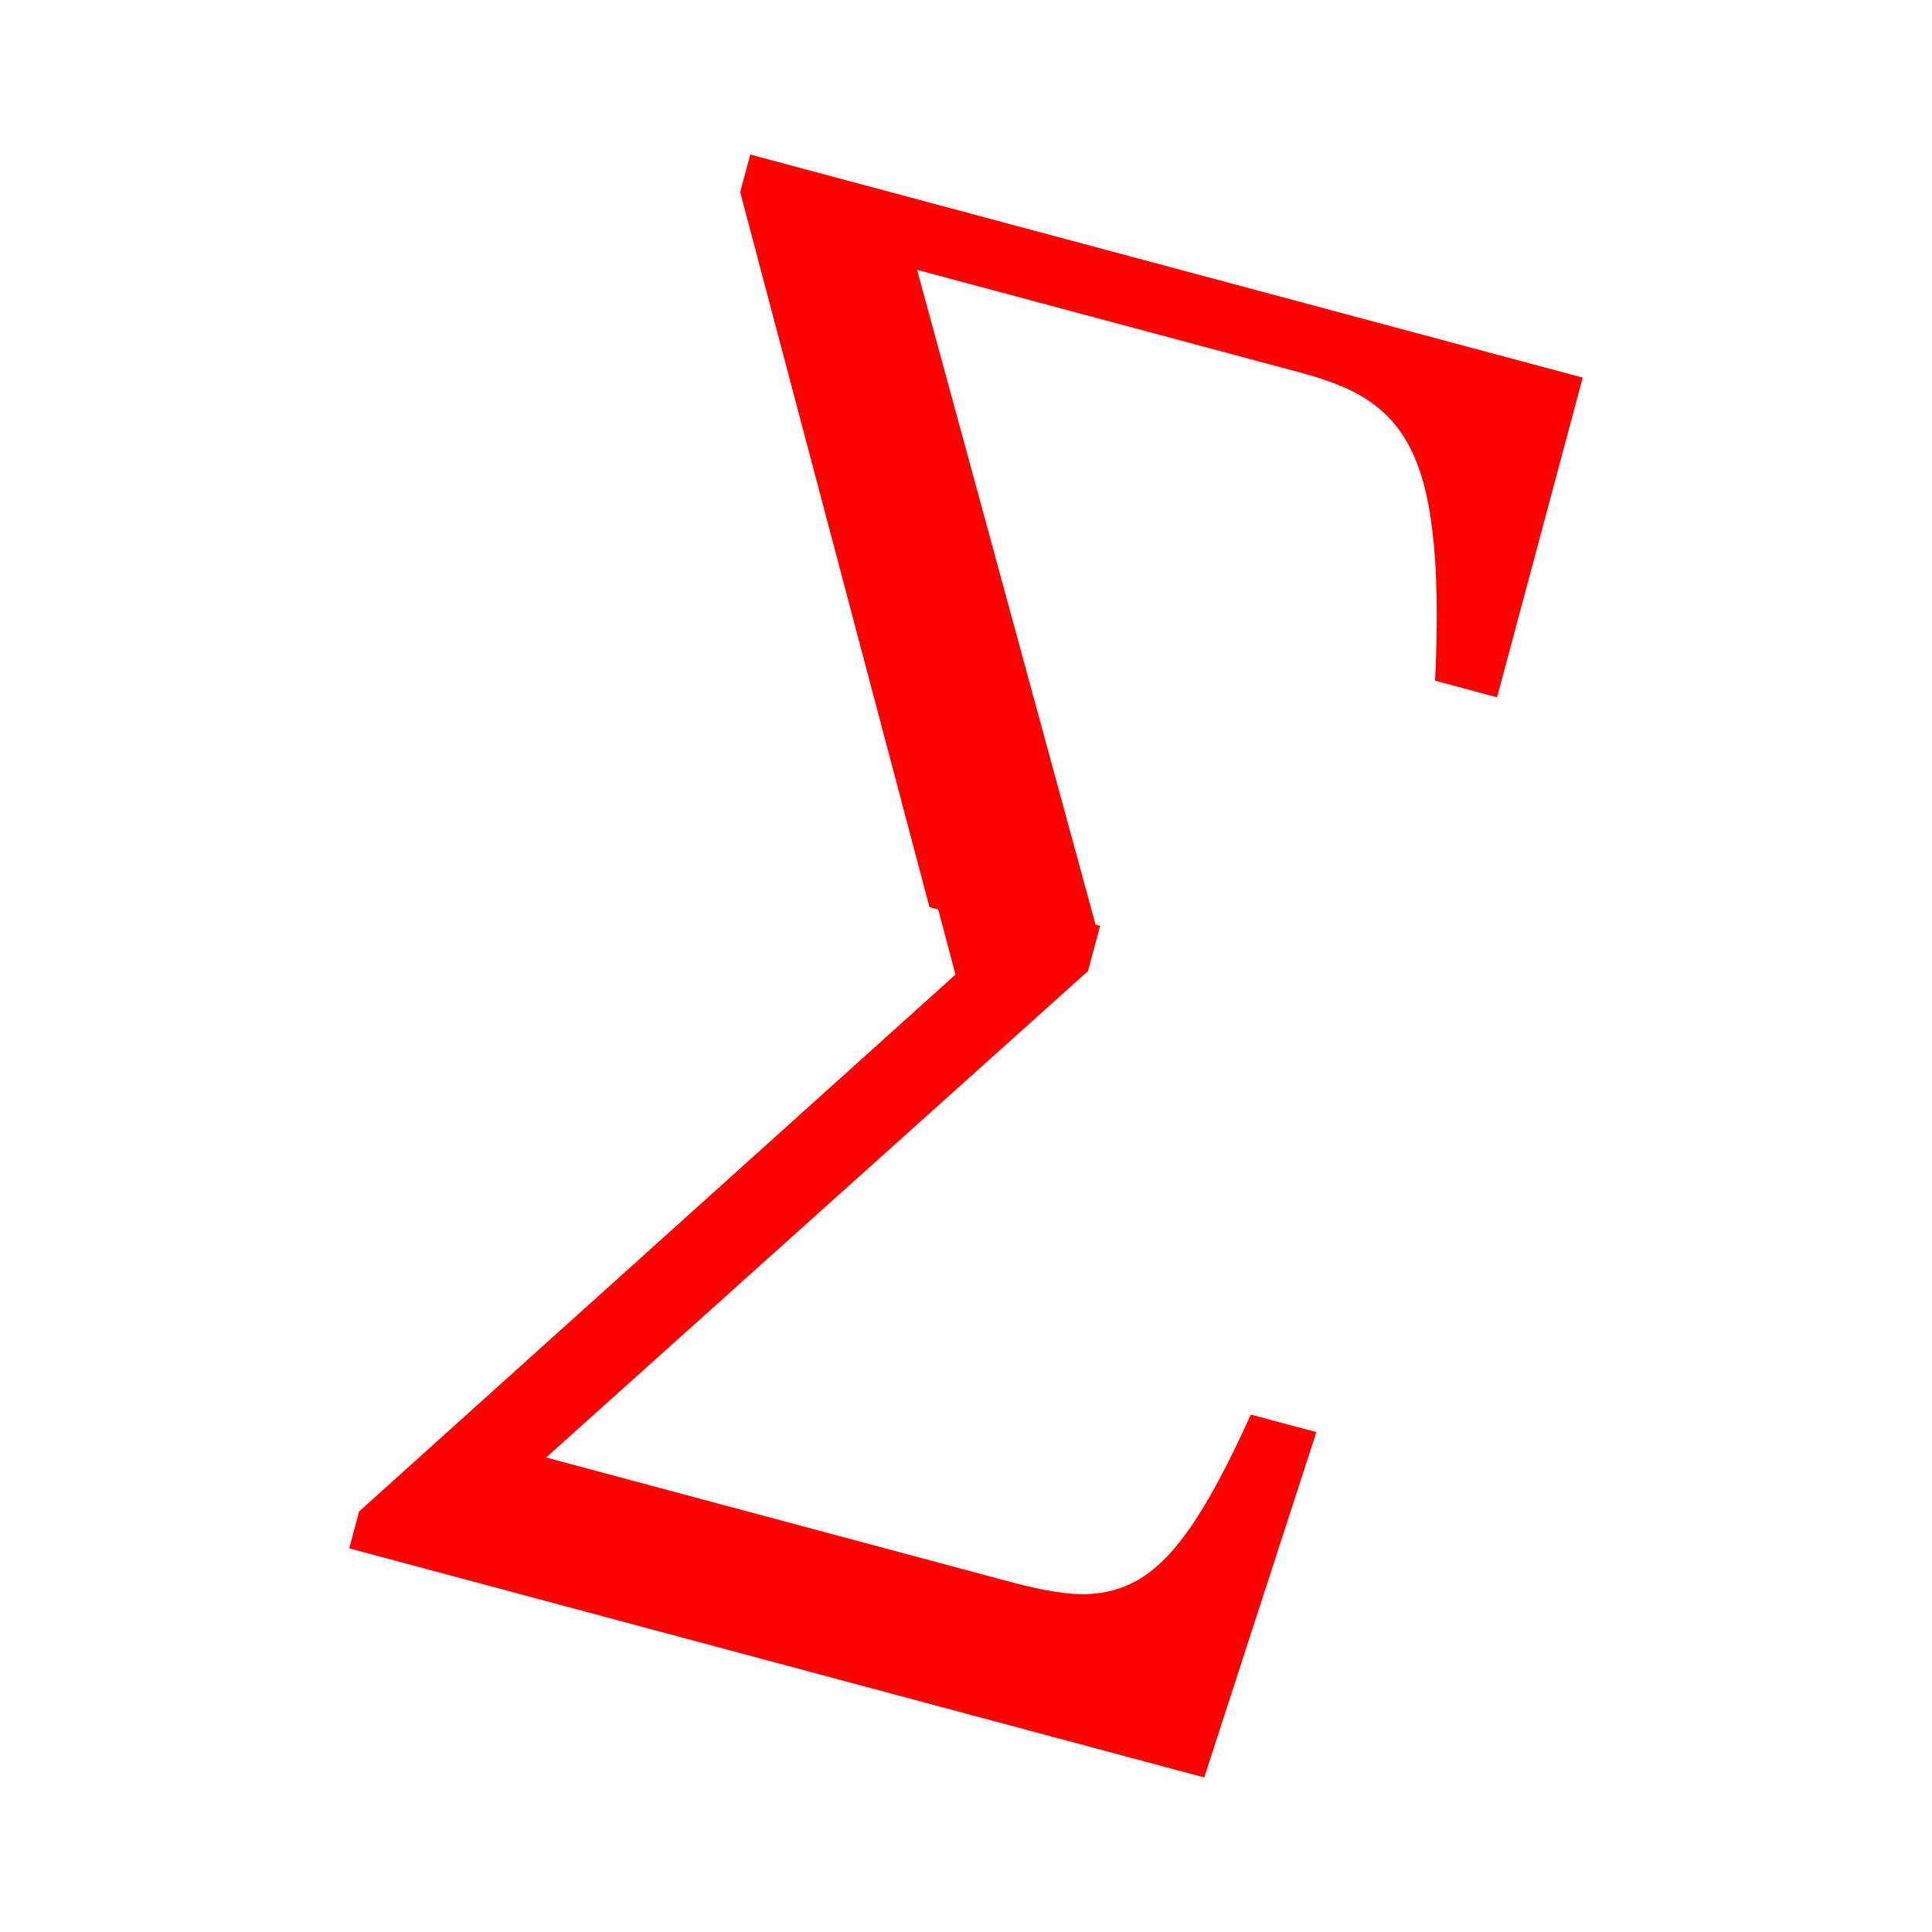
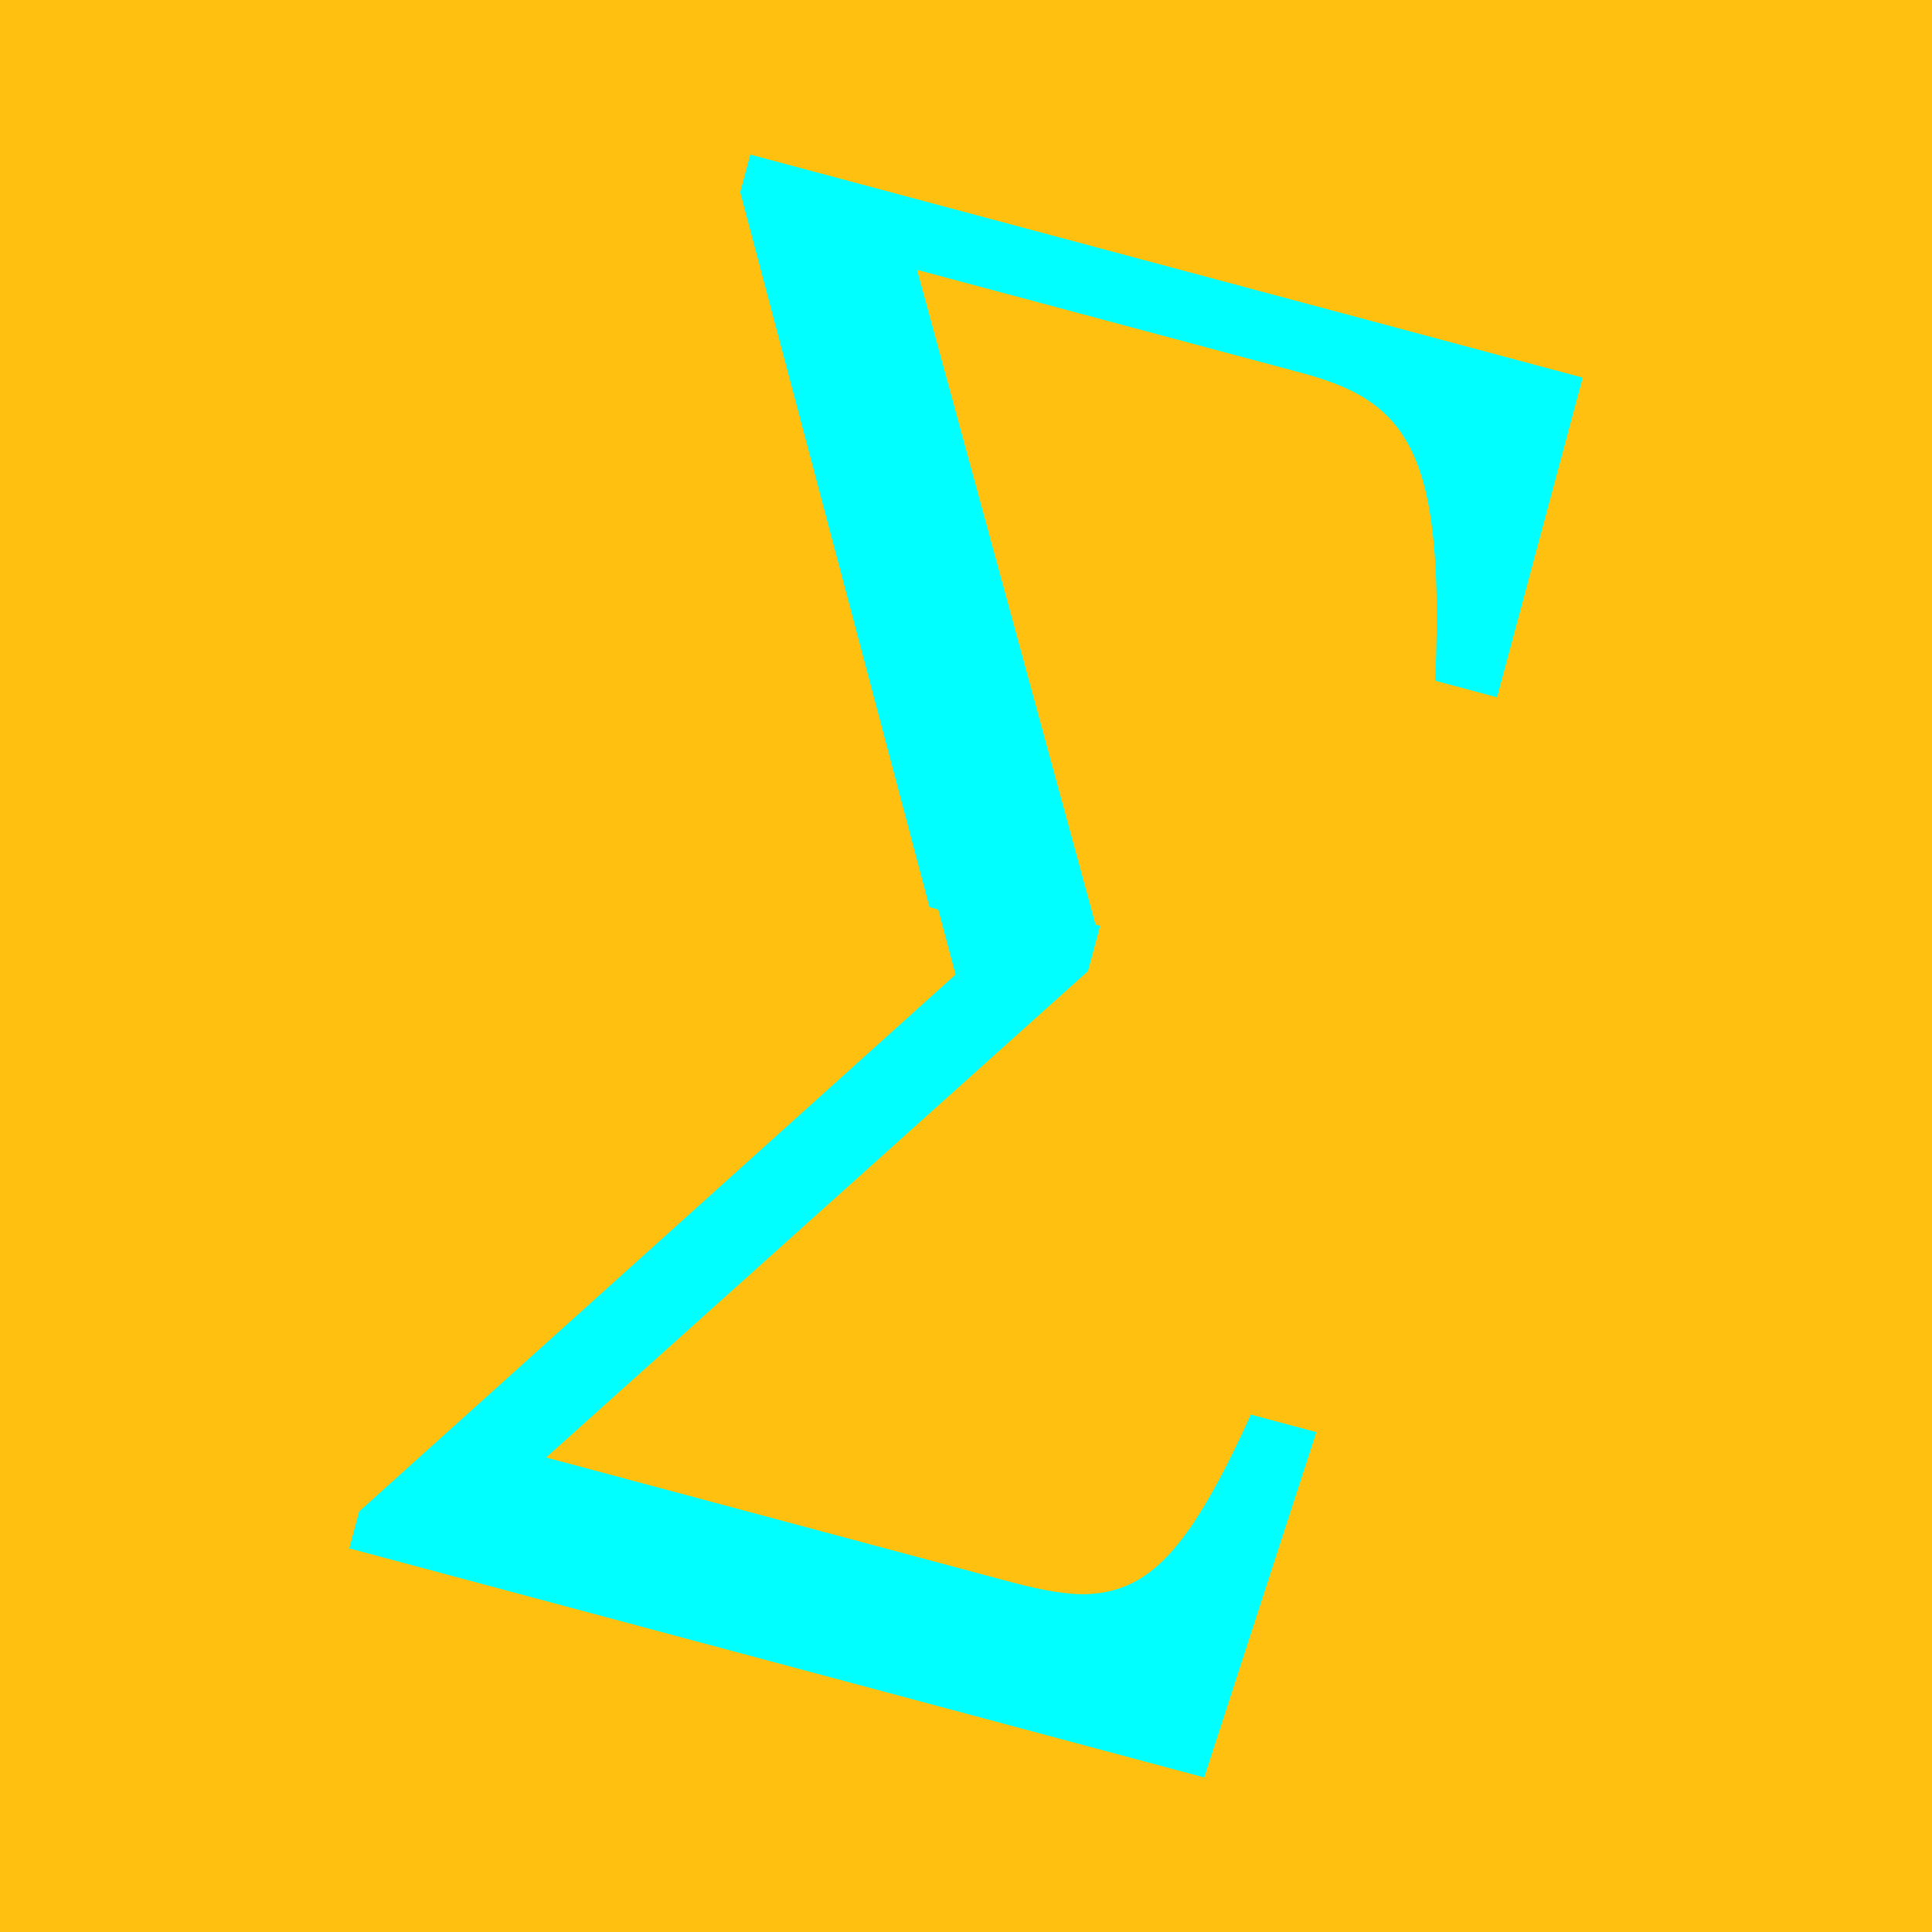
<svg xmlns="http://www.w3.org/2000/svg" width="100" height="100" viewBox="0 0 100 100" version="1.1" id="svg1">
  <defs id="defs1" />
  <g id="layer1">
-     <rect style="fill:#ffffff;stroke:#e5e5e5;stroke-width:0;stroke-linecap:round;fill-opacity:1" id="rect3" width="100" height="100" x="0" y="0" />
-     <path id="path2" style="font-size:39.461px;line-height:1.22;font-family:'Cambria Math';-inkscape-font-specification:'Cambria Math';fill:#ff0000;stroke:#e5e5e5;stroke-width:0;stroke-linecap:round" d="M 25.356 8 L 25.356 10.254 L 46.666 47.422 L 47.194 47.424 L 49.134 50.805 L 23.815 89.785 L 23.815 92 L 75.087 92 L 76.185 70.997 L 72.255 70.998 C 71.741 74.145 71.164 76.593 70.522 78.34 C 69.931 79.958 69.209 81.179 68.362 82.001 C 67.668 82.682 66.809 83.181 65.781 83.502 C 64.767 83.811 63.295 83.965 61.368 83.965 L 33.468 83.964 L 56.493 48.627 L 56.494 47.423 L 56.494 46.83 L 56.494 46.382 L 56.494 45.911 L 56.221 45.912 L 36.417 11.95 L 59.461 11.951 C 61.079 11.951 62.383 12.104 63.372 12.412 C 64.516 12.759 65.498 13.338 66.32 14.148 C 67.335 15.137 68.227 16.562 68.998 18.424 C 69.91 20.582 70.765 23.498 71.561 27.172 L 75.279 27.171 L 75.279 8 L 25.356 8 z " transform="matrix(0.8630841,0.2312627,-0.2312627,0.8630841,18.79973,-4.768585)" />
+     <rect style="fill:#ffc00f;fill-opacity:1" id="rect3" width="100" height="100" x="0" y="0" />
+     <path id="path2" style="font-size:39.461px;line-height:1.22;font-family:'Cambria Math';-inkscape-font-specification:'Cambria Math';fill:#00ffff;stroke-width:0;stroke-linecap:round;fill-opacity:1" d="M 25.356 8 L 25.356 10.254 L 46.666 47.422 L 47.194 47.424 L 49.134 50.805 L 23.815 89.785 L 23.815 92 L 75.087 92 L 76.185 70.997 L 72.255 70.998 C 71.741 74.145 71.164 76.593 70.522 78.34 C 69.931 79.958 69.209 81.179 68.362 82.001 C 67.668 82.682 66.809 83.181 65.781 83.502 C 64.767 83.811 63.295 83.965 61.368 83.965 L 33.468 83.964 L 56.493 48.627 L 56.494 47.423 L 56.494 46.83 L 56.494 46.382 L 56.494 45.911 L 56.221 45.912 L 36.417 11.95 L 59.461 11.951 C 61.079 11.951 62.383 12.104 63.372 12.412 C 64.516 12.759 65.498 13.338 66.32 14.148 C 67.335 15.137 68.227 16.562 68.998 18.424 C 69.91 20.582 70.765 23.498 71.561 27.172 L 75.279 27.171 L 75.279 8 L 25.356 8 z " transform="matrix(0.8630841,0.2312627,-0.2312627,0.8630841,18.79973,-4.768585)" />
  </g>
</svg>
